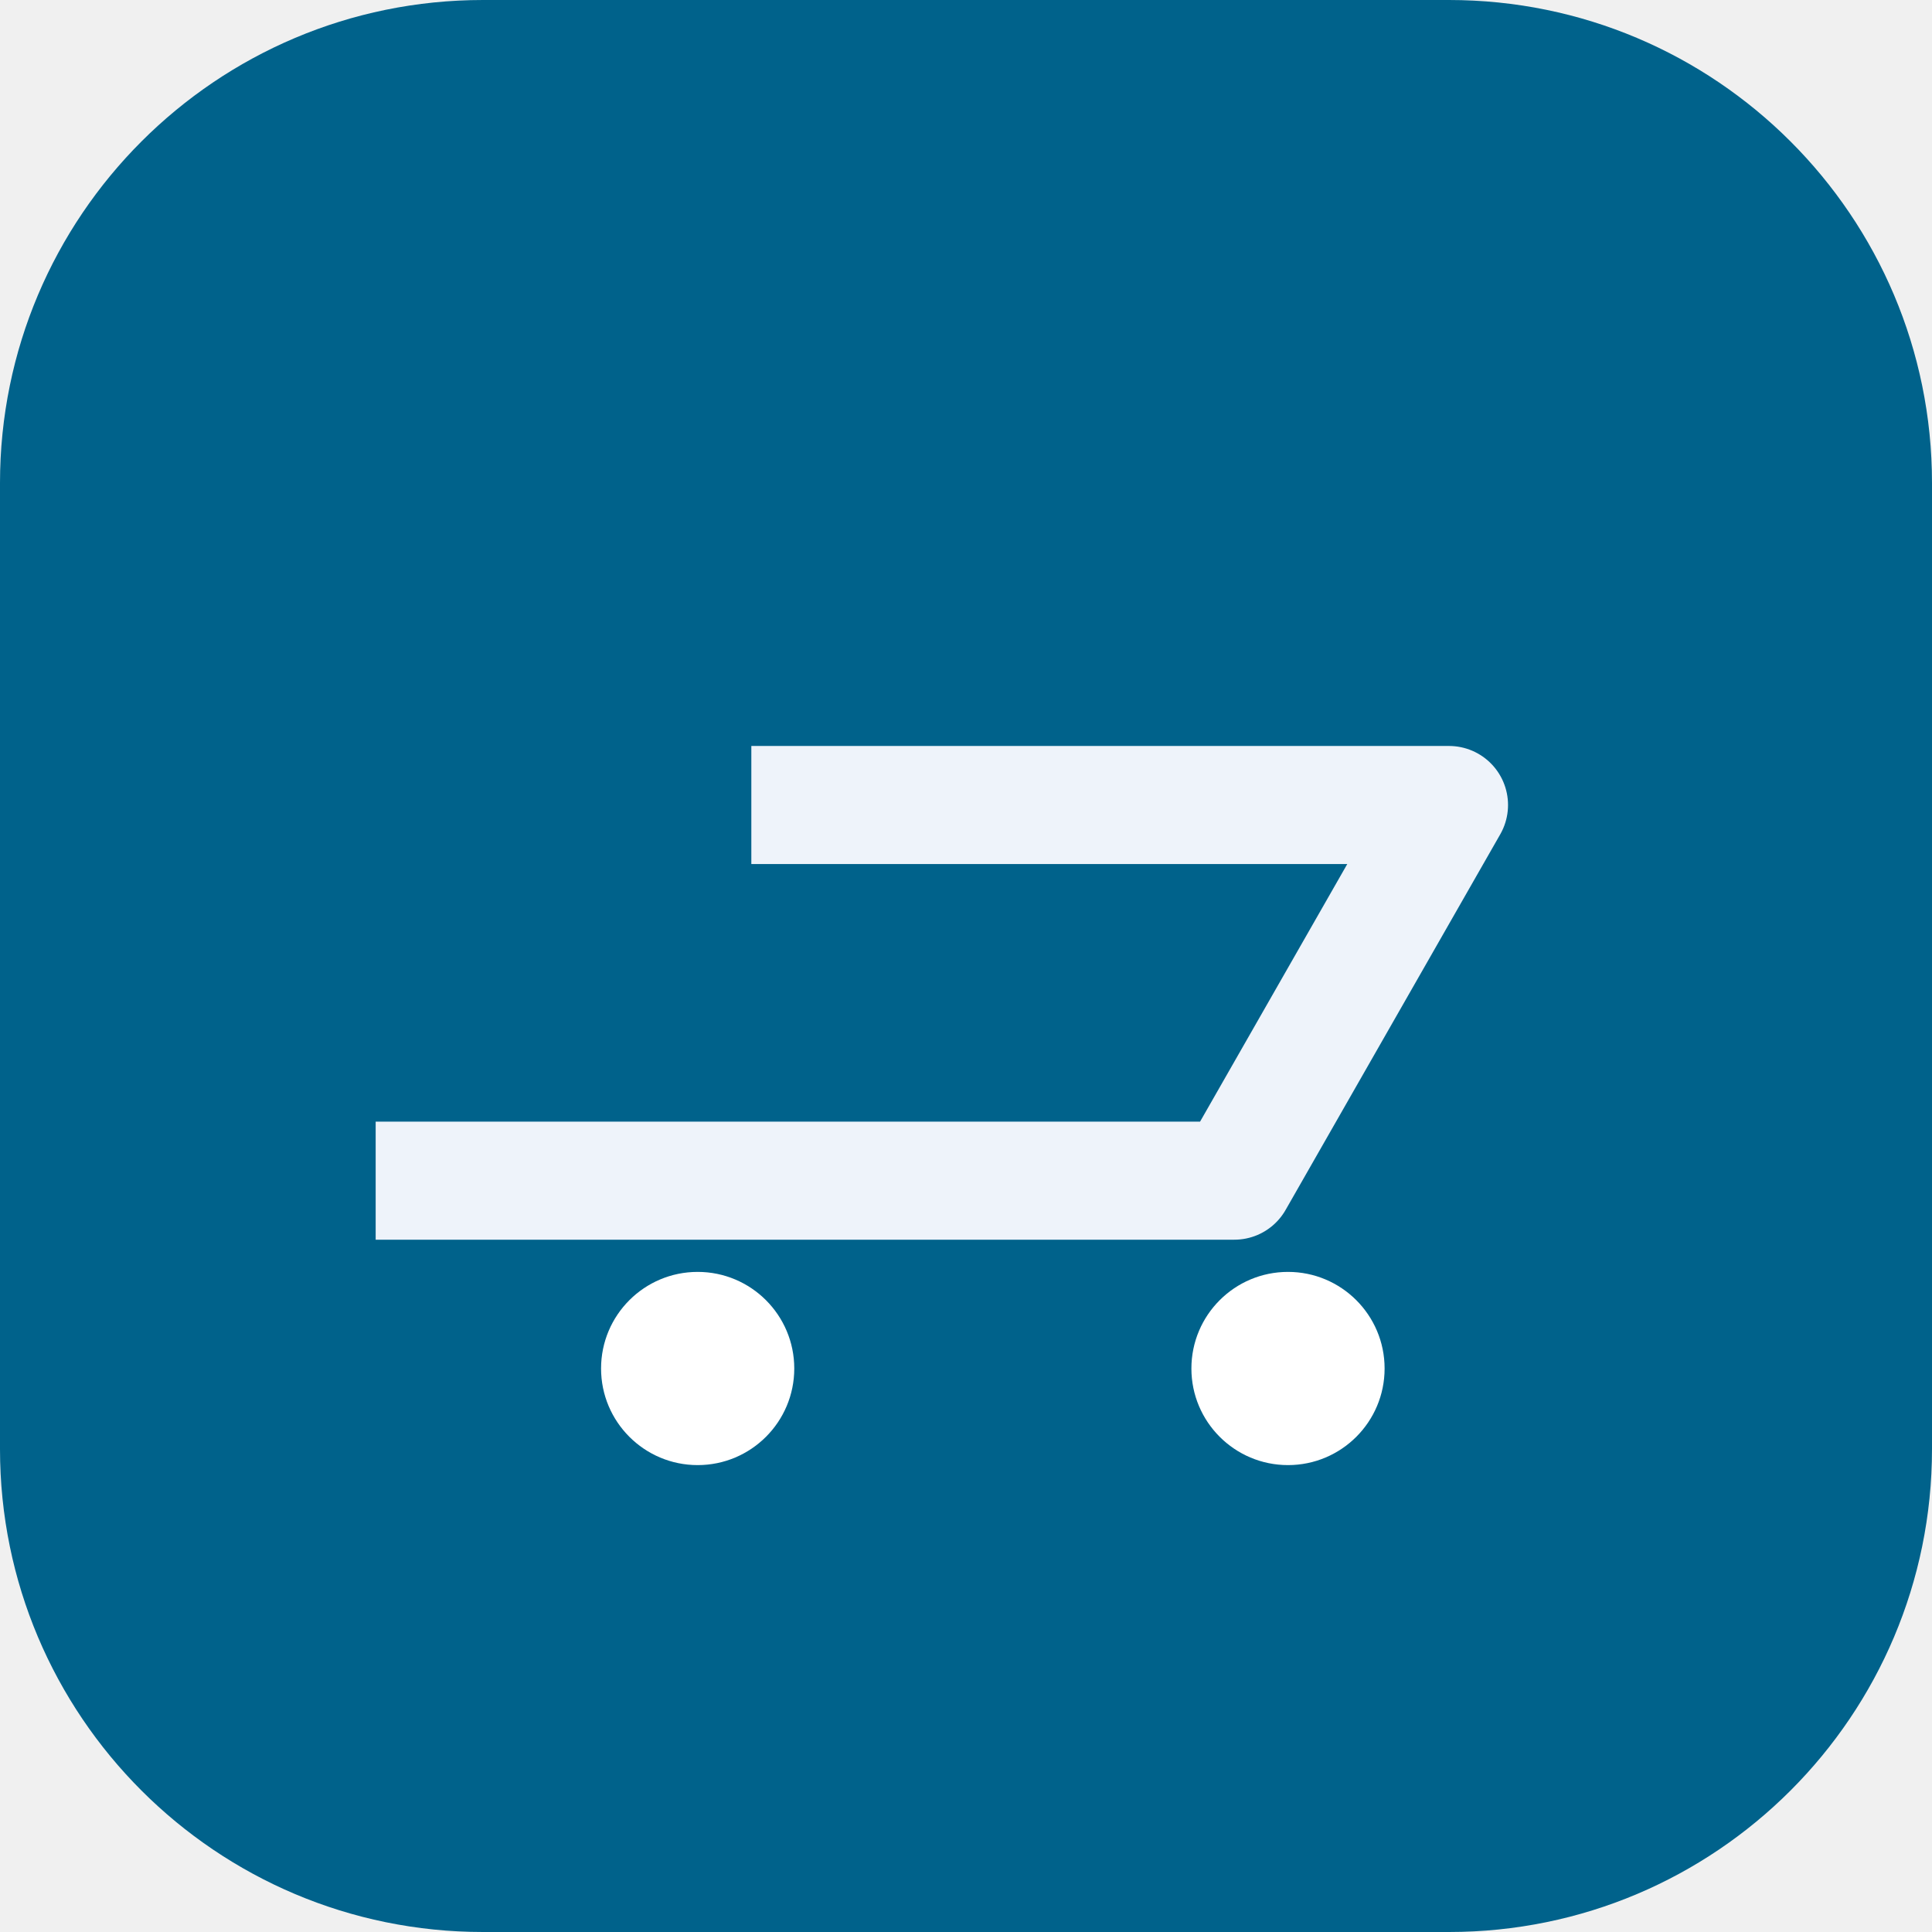
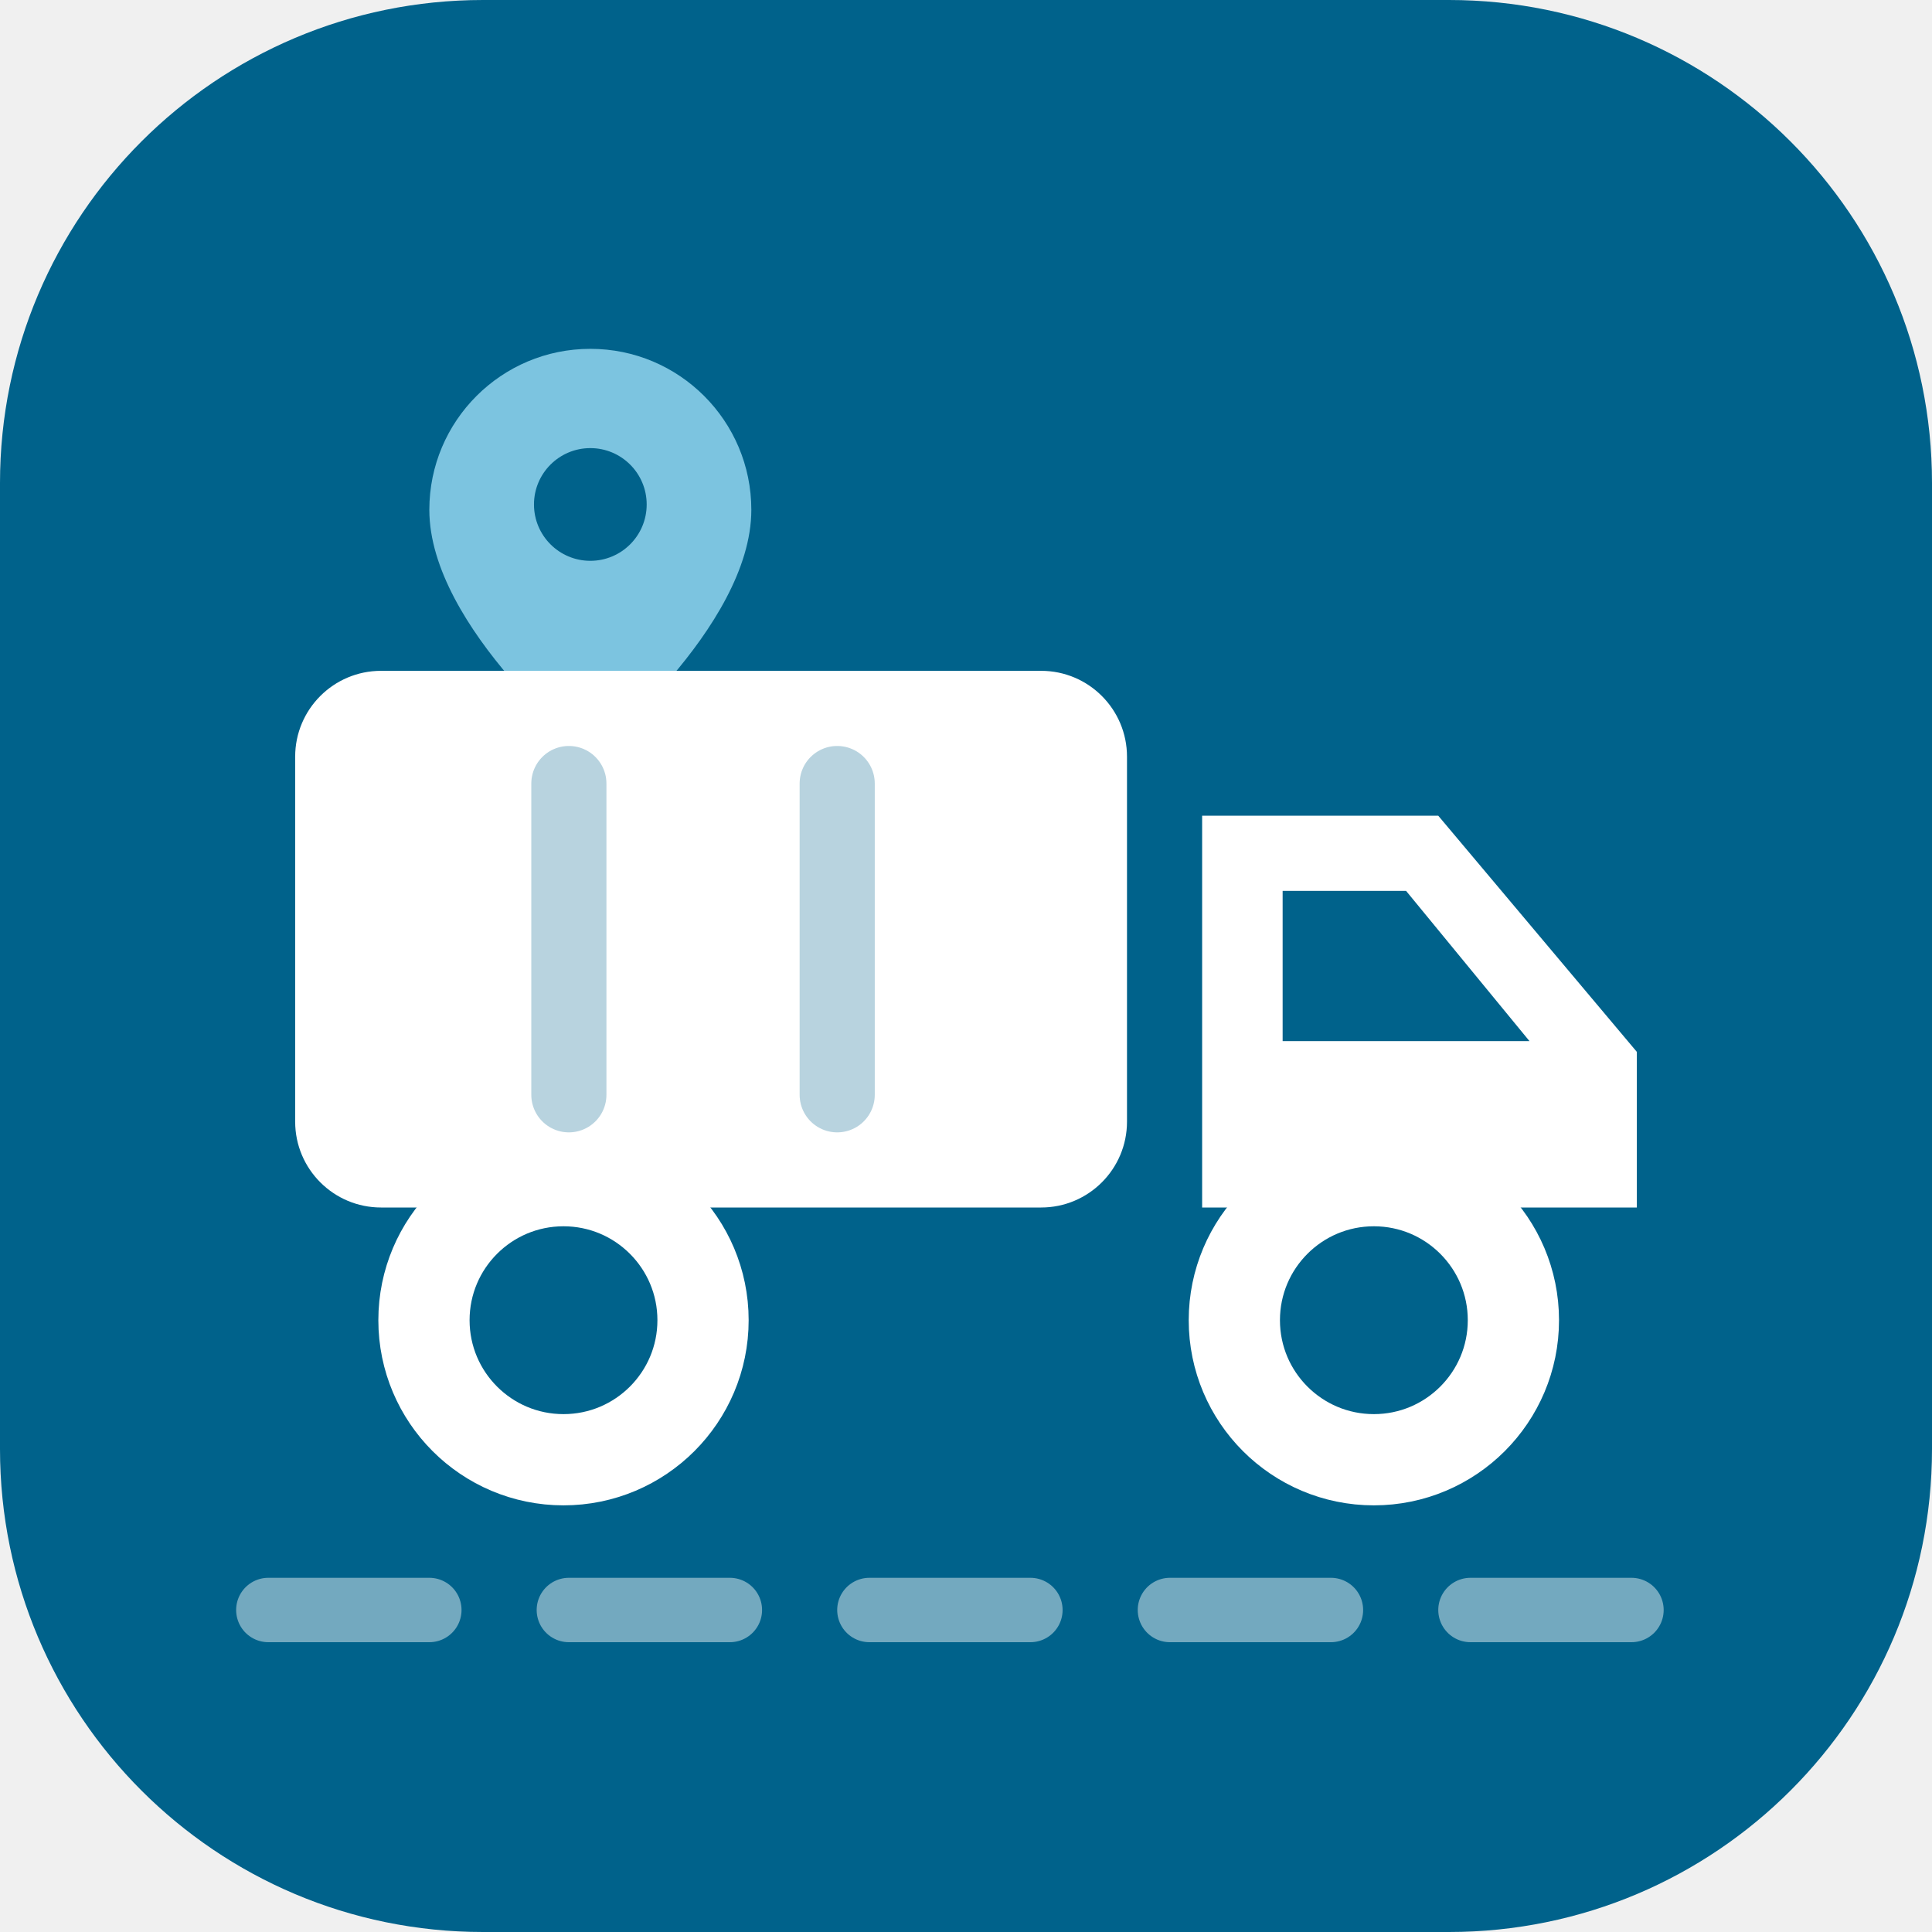
<svg xmlns="http://www.w3.org/2000/svg" viewBox="0 0 36 36">
  <rect width="36" height="36" rx="9" fill="#00628B" />
-   <path d="M7 22h16l4-7H14" fill="none" stroke="#eef3fa" stroke-width="2.2" stroke-linejoin="round" />
-   <circle cx="13" cy="25.5" r="1.8" fill="#fff" />
-   <circle cx="24" cy="25.5" r="1.8" fill="#fff" />
+   <path d="M8 9.5 a3 3 0 0 1 6 0 c0 2.2-3 4.6-3 4.6s-3-2.4-3-4.6z" fill="#7cc4e0" />
+   <circle cx="11" cy="9.4" r="1.05" fill="#00628B" />
+   <rect x="5.5" y="12.5" width="15.5" height="10" rx="1.6" fill="#fff" />
+   <path d="M10.6 14.6v5.8M15.6 14.6v5.8" stroke="#00628B" stroke-opacity=".28" stroke-width="1.4" stroke-linecap="round" />
+   <path d="M22.4 15.2h4.4l3.7 4.4v2.9h-8.1z" fill="#fff" />
+   <path d="M23.9 16.6h2.3l2.3 2.8h-4.6z" fill="#00628B" />
+   <circle cx="10.5" cy="24.6" r="2.6" fill="#00628B" stroke="#fff" stroke-width="1.7" />
+   <circle cx="25.6" cy="24.6" r="2.6" fill="#00628B" stroke="#fff" stroke-width="1.7" />
+   <path d="M5 30h26" stroke="#fff" stroke-opacity=".45" stroke-width="1.2" stroke-linecap="round" stroke-dasharray="3 2.6" />
</svg>
